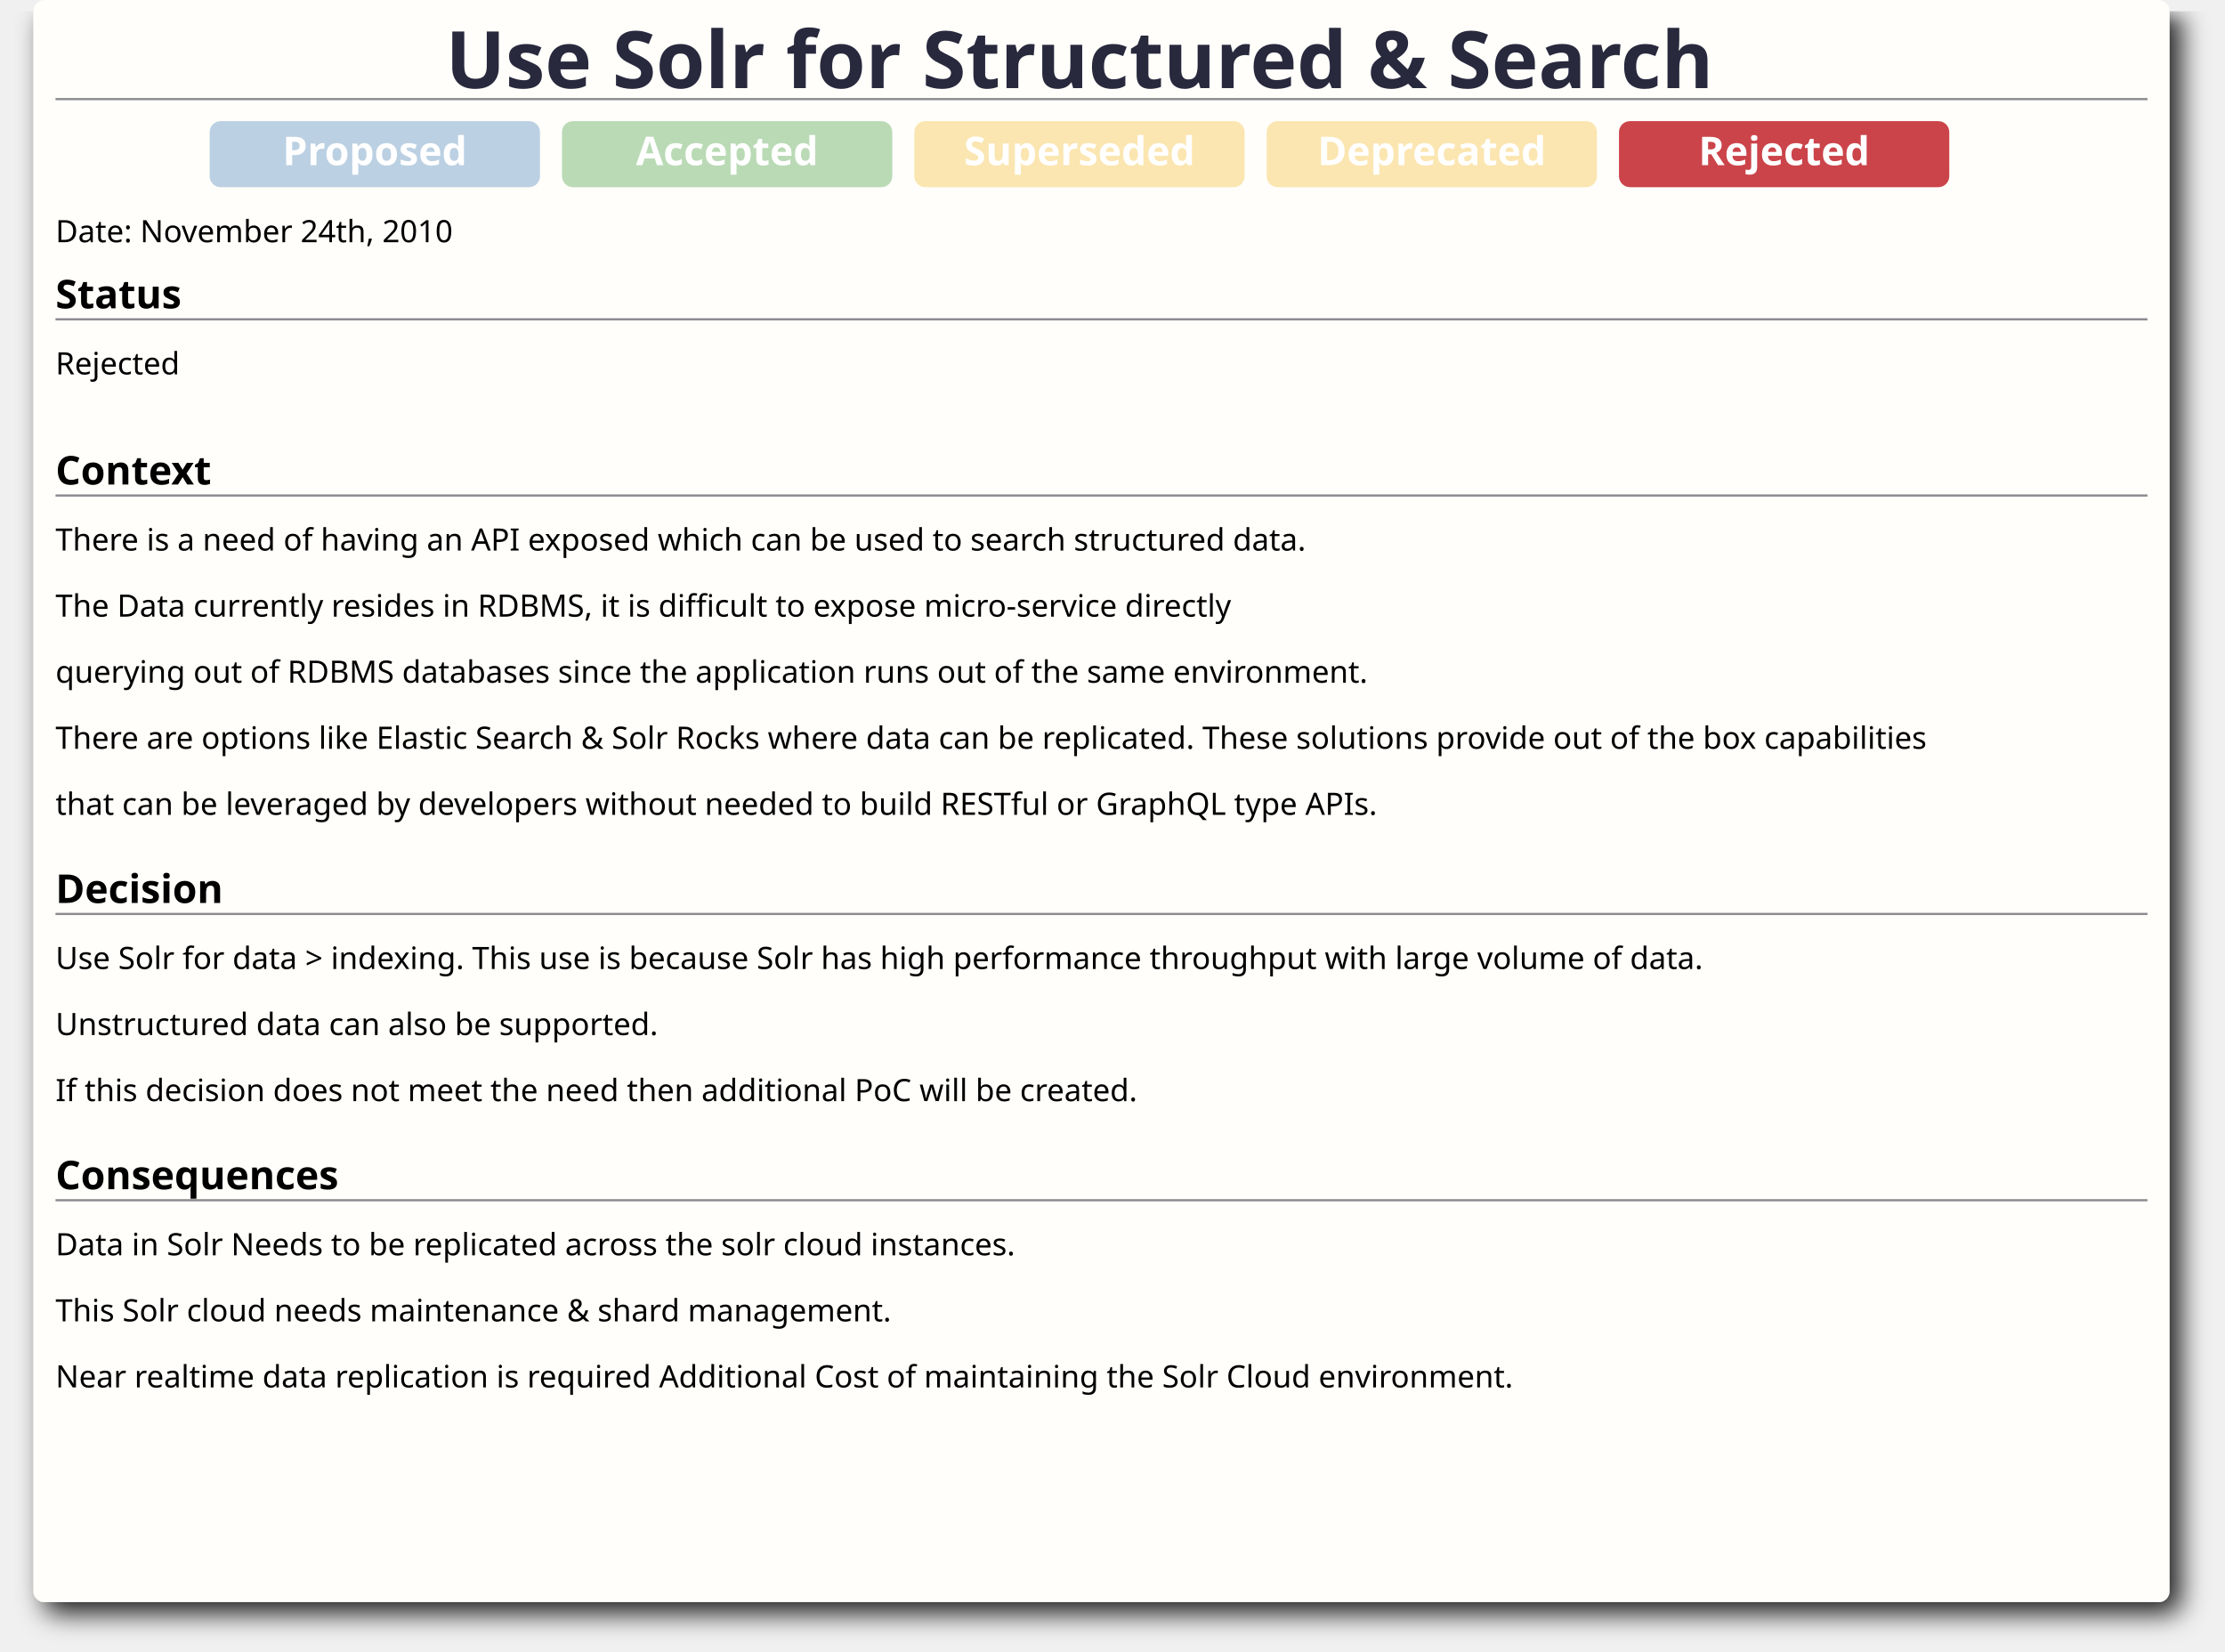
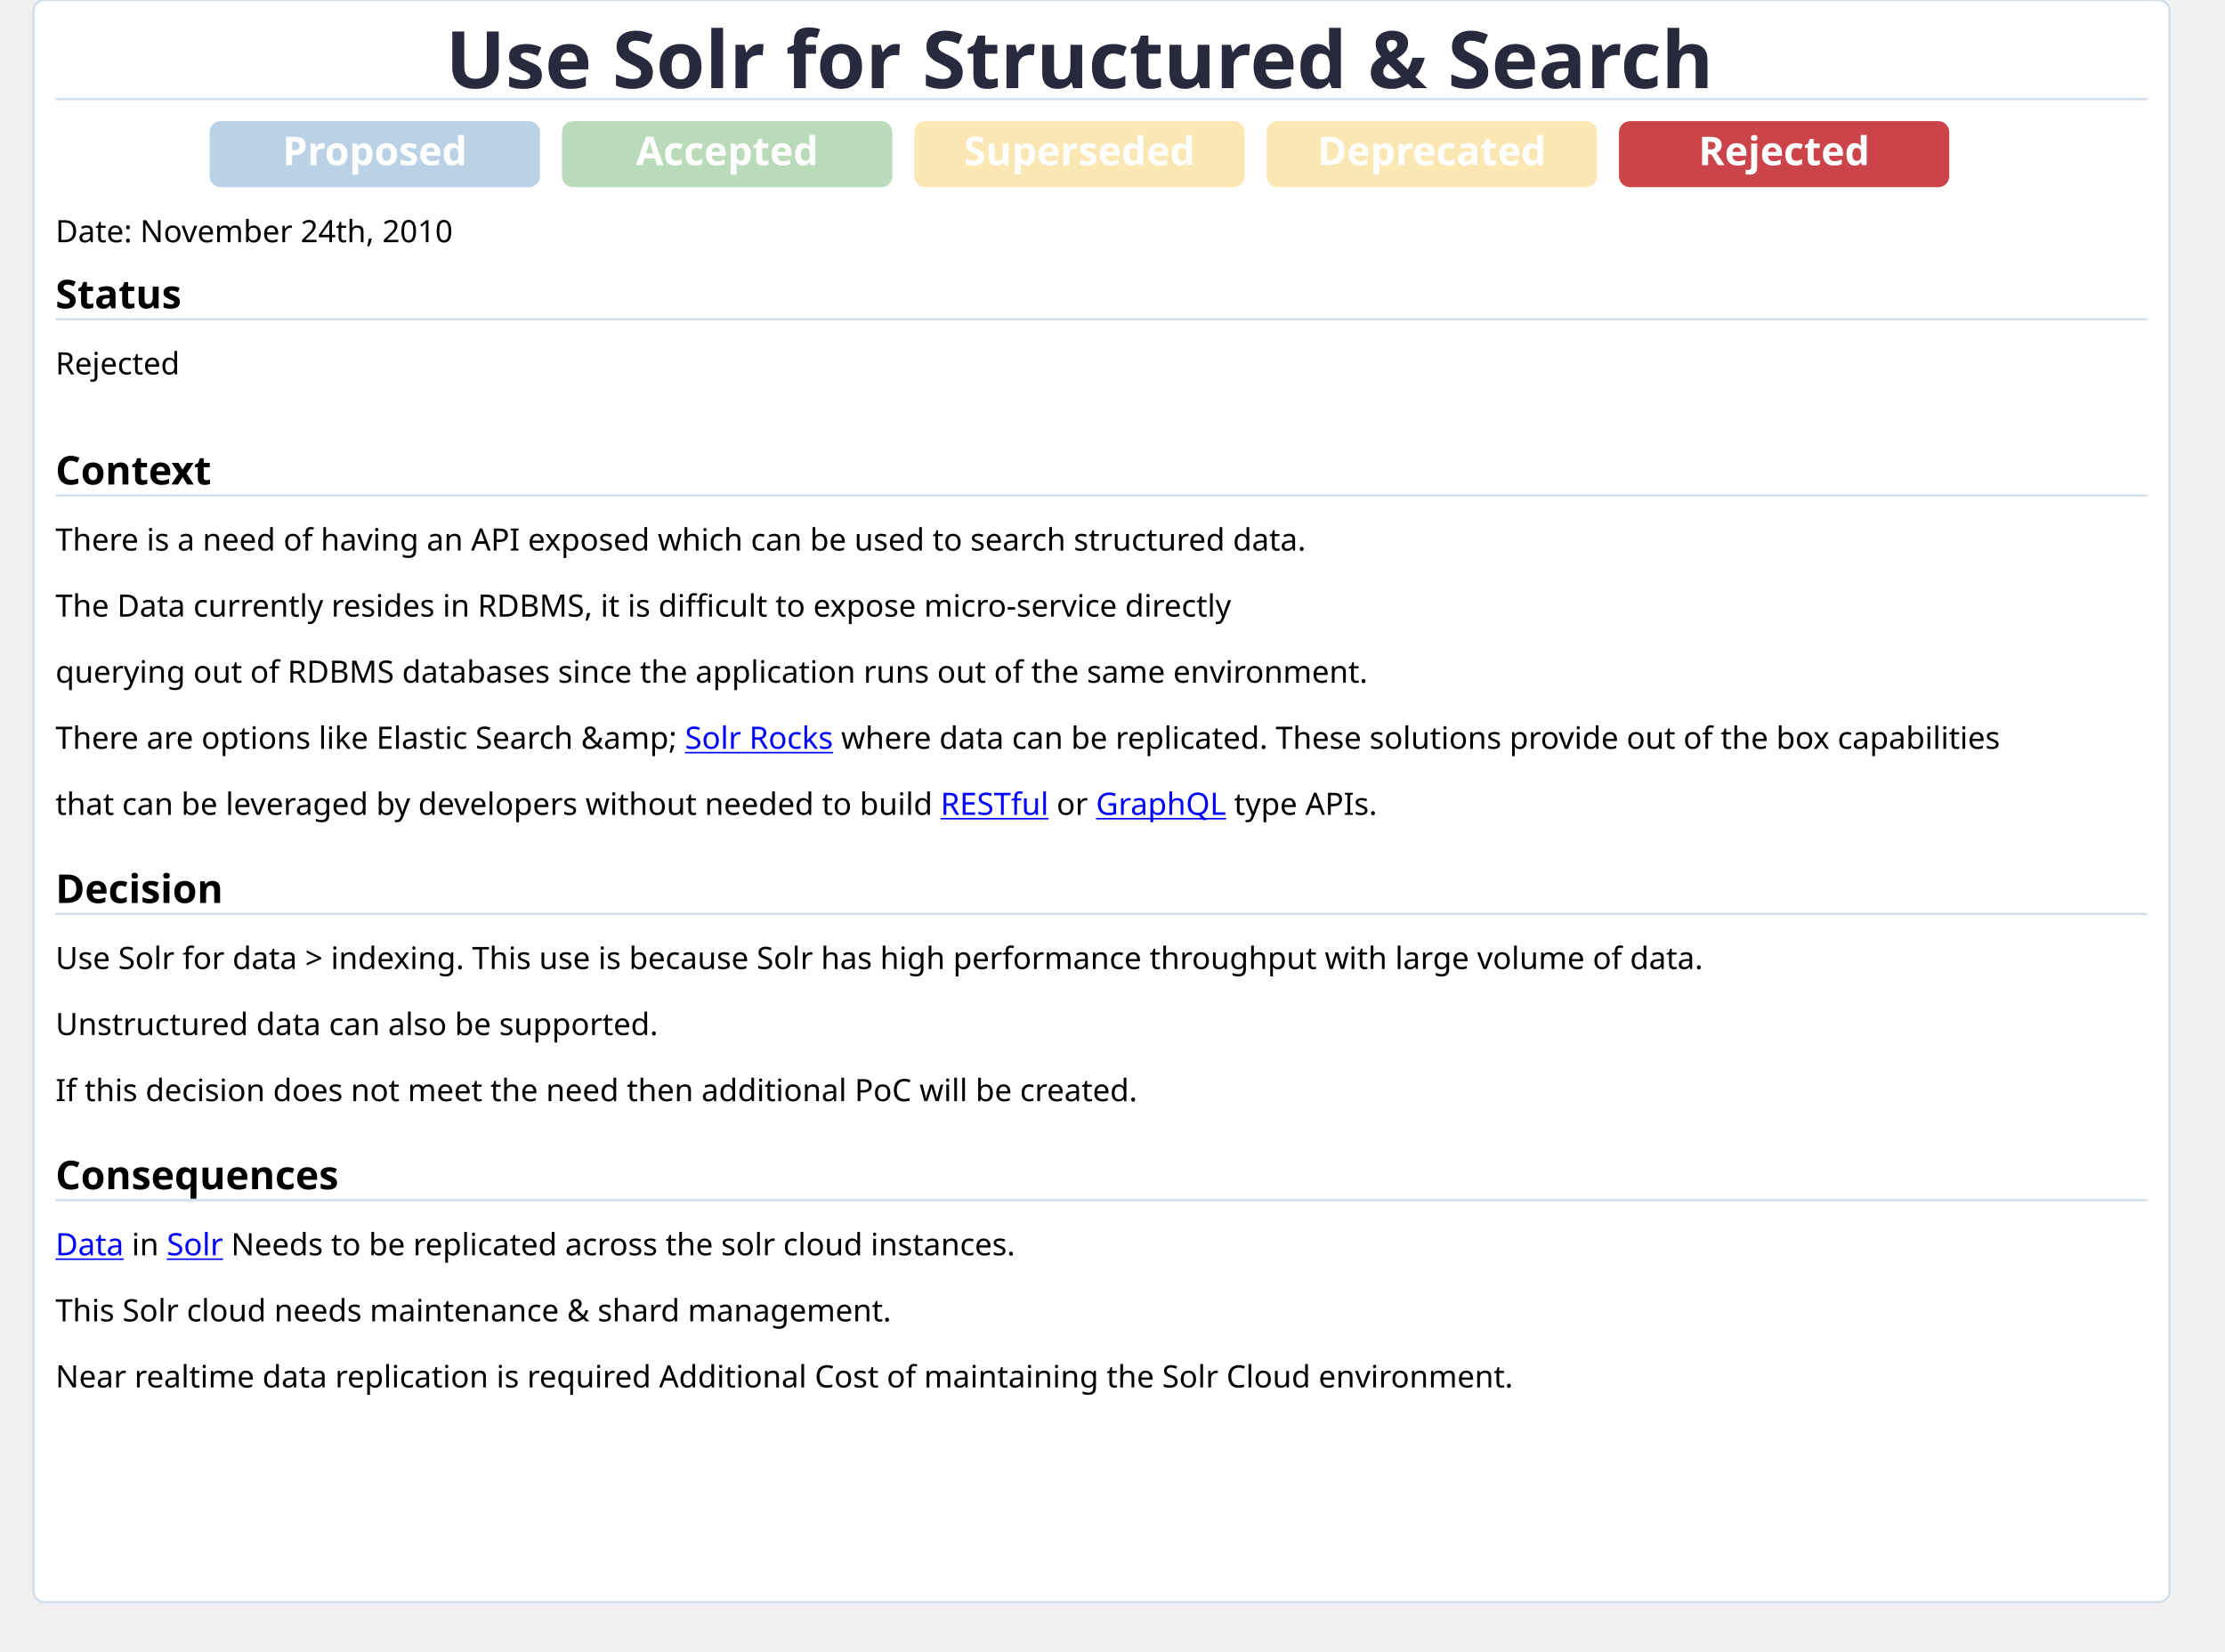
<svg xmlns="http://www.w3.org/2000/svg" xmlns:xlink="http://www.w3.org/1999/xlink" width="970" height="720" viewBox="0 0 1000 750">
  <filter id="dropShadow" height="130%">
    <feGaussianBlur in="SourceAlpha" stdDeviation="6" />
    <feOffset dx="5" dy="5" result="offsetblur" />
    <feComponentTransfer>
-       <feFuncA type="linear" slope="0.9" />
+       <feFuncA type="linear" slope="0.1" />
    </feComponentTransfer>
    <feMerge>
      <feMergeNode />
      <feMergeNode in="SourceGraphic" />
    </feMerge>
  </filter>
  <style>
-         @namespace svg url(http://www.w3.org/2000/svg);
        .title {
            font: bold 36px "Noto Sans",sans-serif;
            fill: #28293D;
        }

        .status {
            font: bold 18px "Noto Sans",sans-serif;
        }
        .content {
            font: normal 14px "Noto Sans",sans-serif;
        }
        .context {
            font: bold 18px "Noto Sans",sans-serif;
        }
        .contextline {
            font: normal 14px "Noto Sans",sans-serif;
        }
        .subtitle {
            font: bold 18px "Noto Sans",sans-serif;
            fill: white;
        }
        .unselected {
            opacity: 0.4;
        }
-         svg|a:link, svg|a:visited {
+         adrlink:link, adrlink:visited {
            cursor: pointer;
        }

-         svg|a text,
-         text svg|a {
+ 
+         .adrlink {
            fill: blue; /* Even for text, SVG uses fill over color */
            text-decoration: underline;
        }

-         svg|a:hover, svg|a:active {
+         .adrlink:hover, .adrlink:active {
            outline: dotted 1px blue;
        }
    </style>
-   <rect id="myRect" x="10" y="0" width="970" height="97%" rx="5" ry="5" fill="#fffefa" class="card" filter="url(#dropShadow)" />
+   <rect id="myRect" x="10" y="0" width="970" height="97%" rx="5" ry="5" fill="#ffffff" stroke="#d2ddec" class="card" />
  <text x="485" y="40" class="title" text-anchor="middle">Use Solr for Structured &amp; Search</text>
-   <line x1="20" y1="45" x2="970" y2="45" stroke="#8B8B90" />
+   <line x1="20" y1="45" x2="970" y2="45" stroke="#d2ddec" />
  <g>
    <rect x="90" y="55" fill="#568BBF" width="150" height="30" rx="5" ry="5" class="unselected" />
    <text x="165" y="75" text-anchor="middle" class="subtitle">Proposed</text>
  </g>
  <g>
    <rect x="250" y="55" fill="#53A551" width="150" height="30" rx="5" ry="5" class="unselected" />
    <text x="325" y="75" text-anchor="middle" class="subtitle">Accepted</text>
  </g>
  <g>
    <rect x="410" y="55" fill="#F5C344" width="150" height="30" rx="5" ry="5" class="unselected" />
    <text x="485" y="75" text-anchor="middle" class="subtitle">Superseded</text>
  </g>
  <g>
    <rect x="570" y="55" fill="#F5C344" width="150" height="30" rx="5" ry="5" class="unselected" />
    <text x="645" y="75" text-anchor="middle" class="subtitle">Deprecated</text>
  </g>
  <g>
    <rect x="730" y="55" fill="#CB444A" width="150" height="30" rx="5" ry="5" class="selected" />
    <text x="805" y="75" text-anchor="middle" class="subtitle">Rejected</text>
  </g>
  <text x="20" y="110" class="contextline">
    <tspan>Date: </tspan>
    <tspan class="content">November 24th, 2010</tspan>
  </text>
  <text x="20" y="140">
    <tspan class="status">Status </tspan>
    <tspan x="20" dy="30" class="content">Rejected</tspan>
  </text>
-   <line x1="20" y1="145" x2="970" y2="145" stroke="#8B8B90" />
+   <line x1="20" y1="145" x2="970" y2="145" stroke="#d2ddec" />
  <text x="20" y="220">
    <tspan class="status">Context</tspan>
    <tspan x="20" dy="30" class="content">There is a need of having an API exposed which can be used to search structured data.</tspan>
    <tspan x="20" dy="30" class="content">The Data currently resides in RDBMS, it is difficult to expose micro-service directly</tspan>
    <tspan x="20" dy="30" class="content">querying out of RDBMS databases since the application runs out of the same environment.</tspan>
-     <tspan x="20" dy="30" class="content">There are options like Elastic Search &amp; <tspan>
-         <a href="https://solr.apache.org/" xlink:href="https://solr.apache.org/" target="_blank">Solr Rocks</a>
+     <tspan x="20" dy="30" class="content">There are options like Elastic Search &amp;amp; <tspan>
+         <a href="https://solr.apache.org/" xlink:href="https://solr.apache.org/" class="adrlink" target="_blank">Solr Rocks</a>
      </tspan> where data can be replicated. These solutions provide out of the box capabilities</tspan>
    <tspan x="20" dy="30" class="content">that can be leveraged by developers without needed to build <tspan>
-         <a href="https://en.wikipedia.org/wiki/Representational_state_transfer" xlink:href="https://en.wikipedia.org/wiki/Representational_state_transfer" target="_blank">RESTful</a>
+         <a href="https://en.wikipedia.org/wiki/Representational_state_transfer" xlink:href="https://en.wikipedia.org/wiki/Representational_state_transfer" class="adrlink" target="_blank">RESTful</a>
      </tspan> or <tspan>
-         <a href="https://graphql.org/" xlink:href="https://graphql.org/" target="_blank">GraphQL</a>
+         <a href="https://graphql.org/" xlink:href="https://graphql.org/" class="adrlink" target="_blank">GraphQL</a>
      </tspan> type APIs.</tspan>
  </text>
-   <line x1="20" y1="225" x2="970" y2="225" stroke="#8B8B90" />
+   <line x1="20" y1="225" x2="970" y2="225" stroke="#d2ddec" />
  <text x="20" y="410">
    <tspan class="status">Decision</tspan>
    <tspan x="20" dy="30" class="content">Use Solr for data &gt; indexing. This use is because Solr has high performance throughput with large volume of data. </tspan>
    <tspan x="20" dy="30" class="content">Unstructured data can also be supported. </tspan>
    <tspan x="20" dy="30" class="content">If this decision does not meet the need then additional PoC will be created. </tspan>
  </text>
-   <line x1="20" y1="415" x2="970" y2="415" stroke="#8B8B90" />
+   <line x1="20" y1="415" x2="970" y2="415" stroke="#d2ddec" />
  <text x="20" y="540">
    <tspan class="status">Consequences</tspan>
    <tspan x="20" dy="30" class="content">
      <tspan>
-         <a href="https://solr.apache.org/" xlink:href="https://solr.apache.org/" target="_blank">Data</a>
+         <a href="https://solr.apache.org/" xlink:href="https://solr.apache.org/" class="adrlink" target="_blank">Data</a>
      </tspan> in <tspan>
-         <a href="https://solr.apache.org/" xlink:href="https://solr.apache.org/" target="_blank">Solr</a>
+         <a href="https://solr.apache.org/" xlink:href="https://solr.apache.org/" class="adrlink" target="_blank">Solr</a>
      </tspan> Needs to be replicated across the solr cloud instances. </tspan>
    <tspan x="20" dy="30" class="content">This Solr cloud needs maintenance &amp; shard management. </tspan>
    <tspan x="20" dy="30" class="content">Near realtime data replication is required Additional Cost of maintaining the Solr Cloud environment. </tspan>
  </text>
-   <line x1="20" y1="545" x2="970" y2="545" stroke="#8B8B90" />
+   <line x1="20" y1="545" x2="970" y2="545" stroke="#d2ddec" />
</svg>
